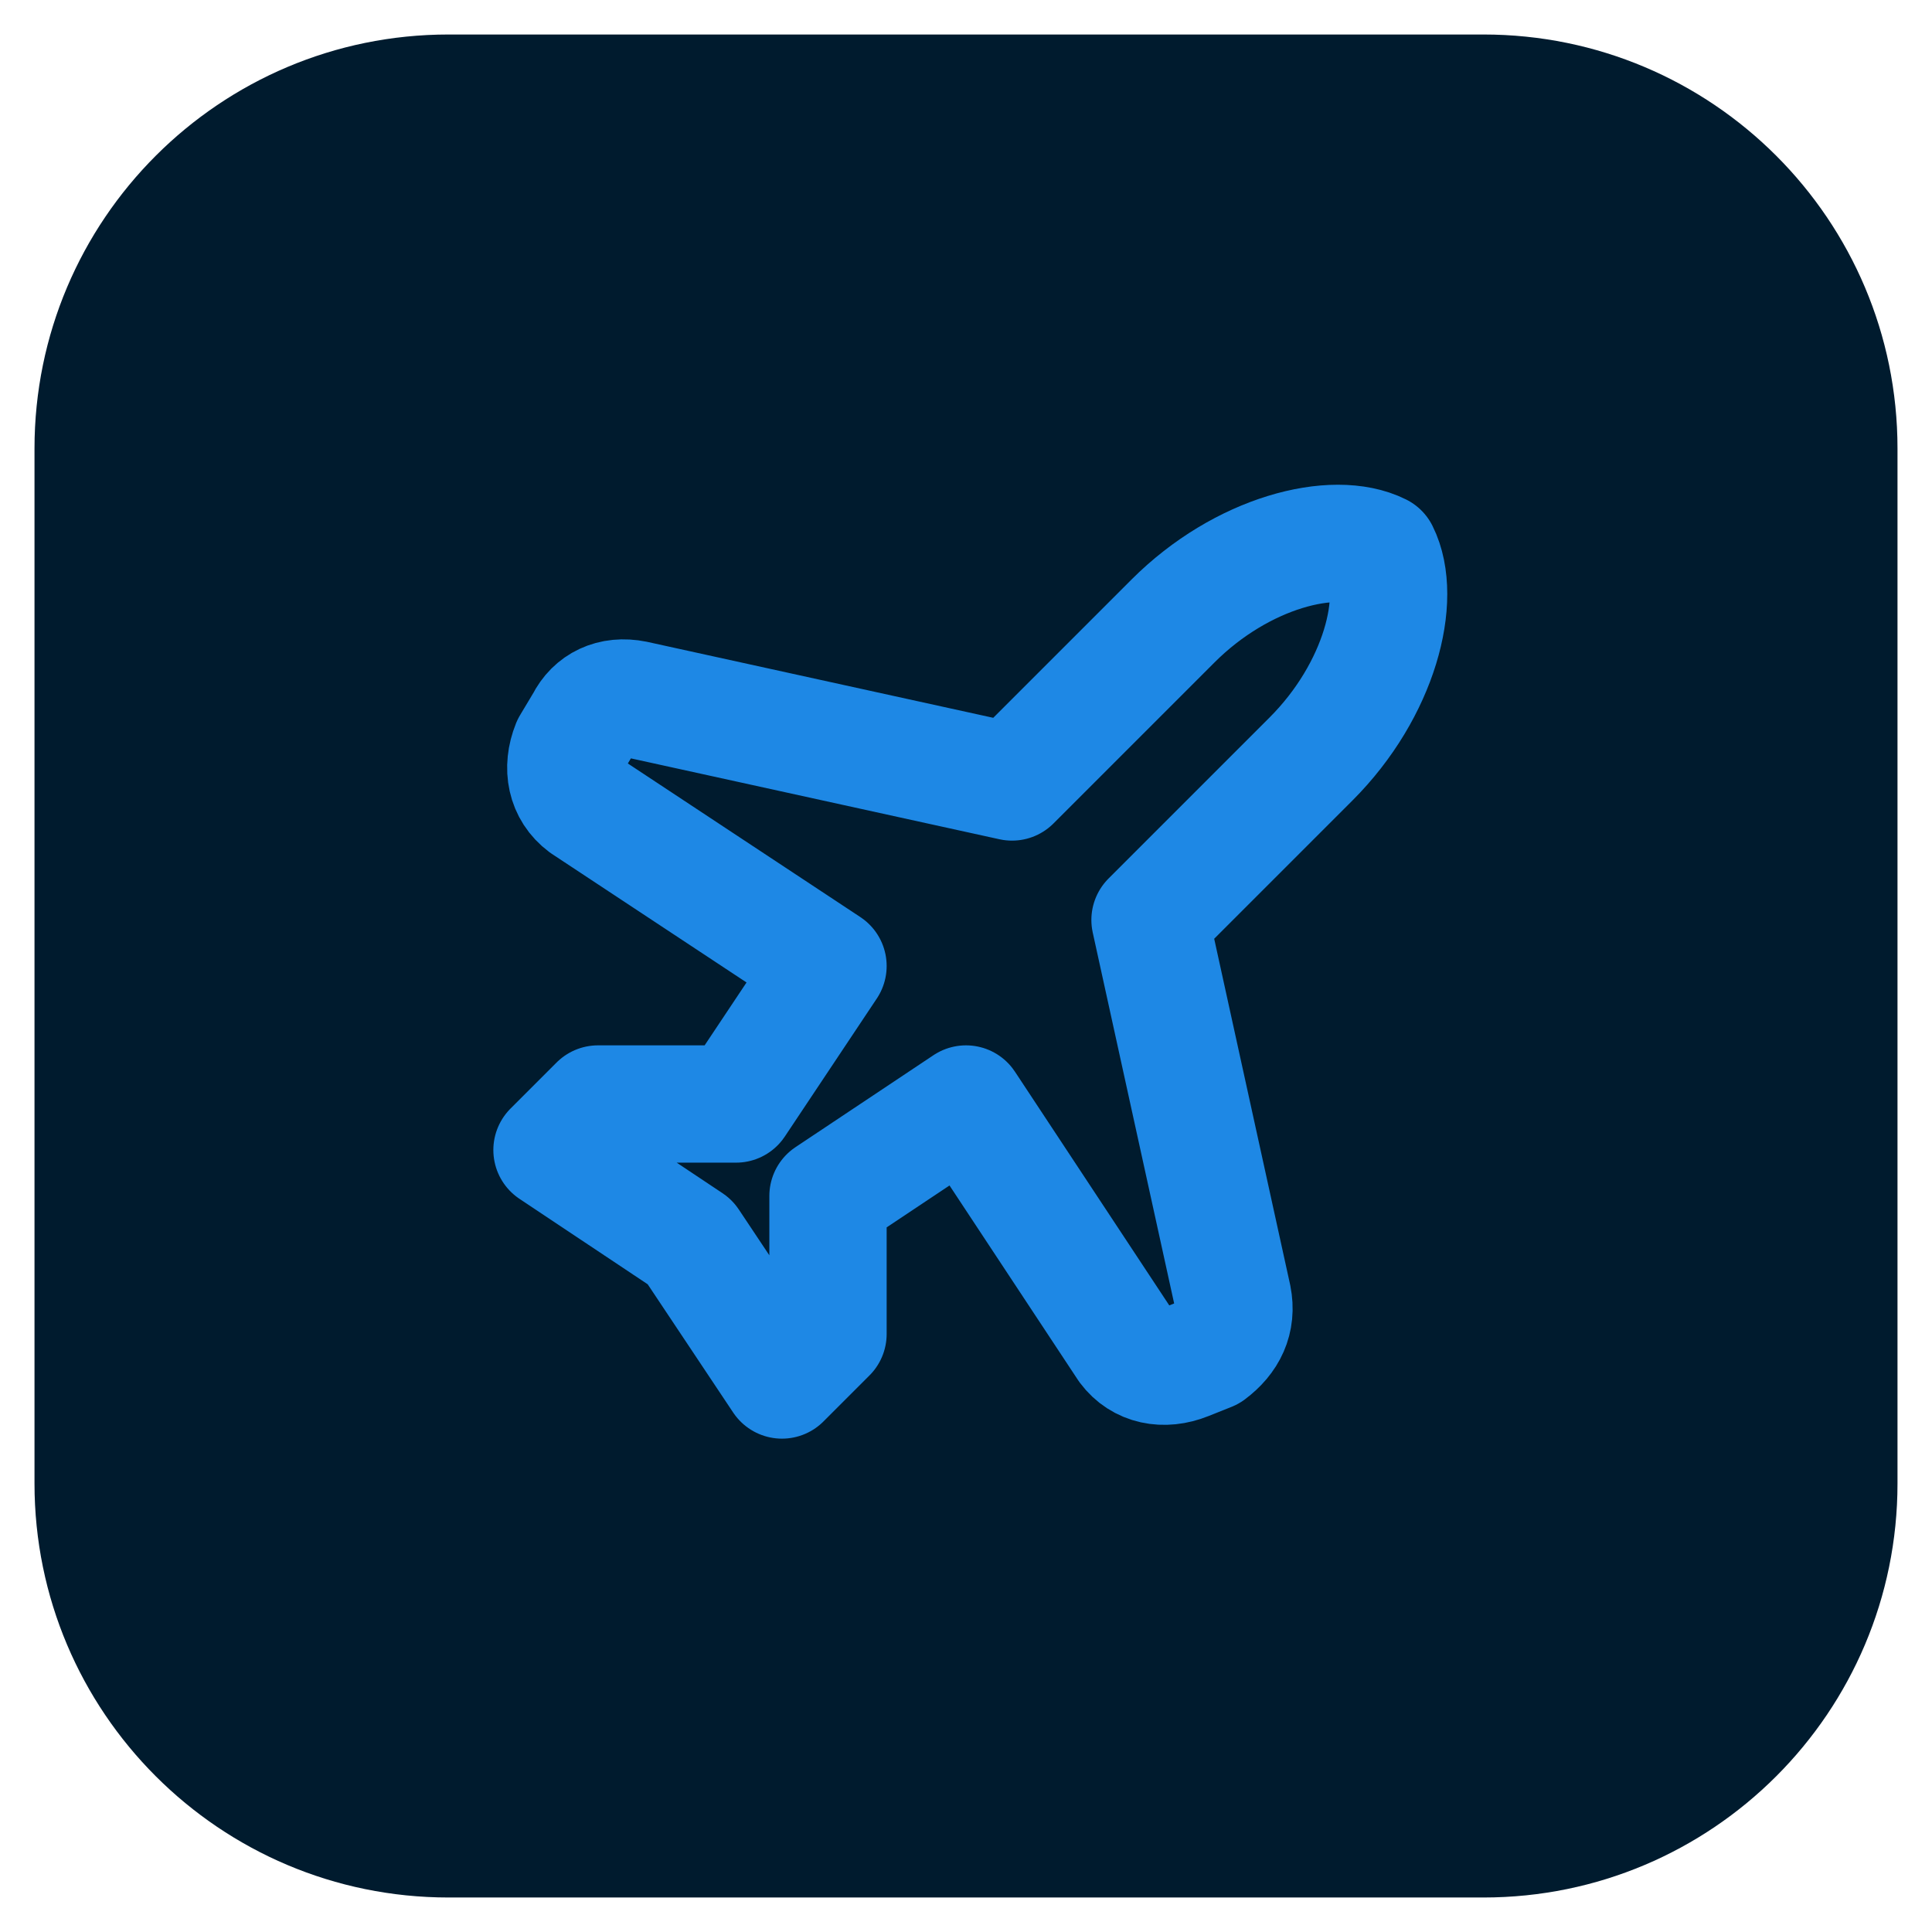
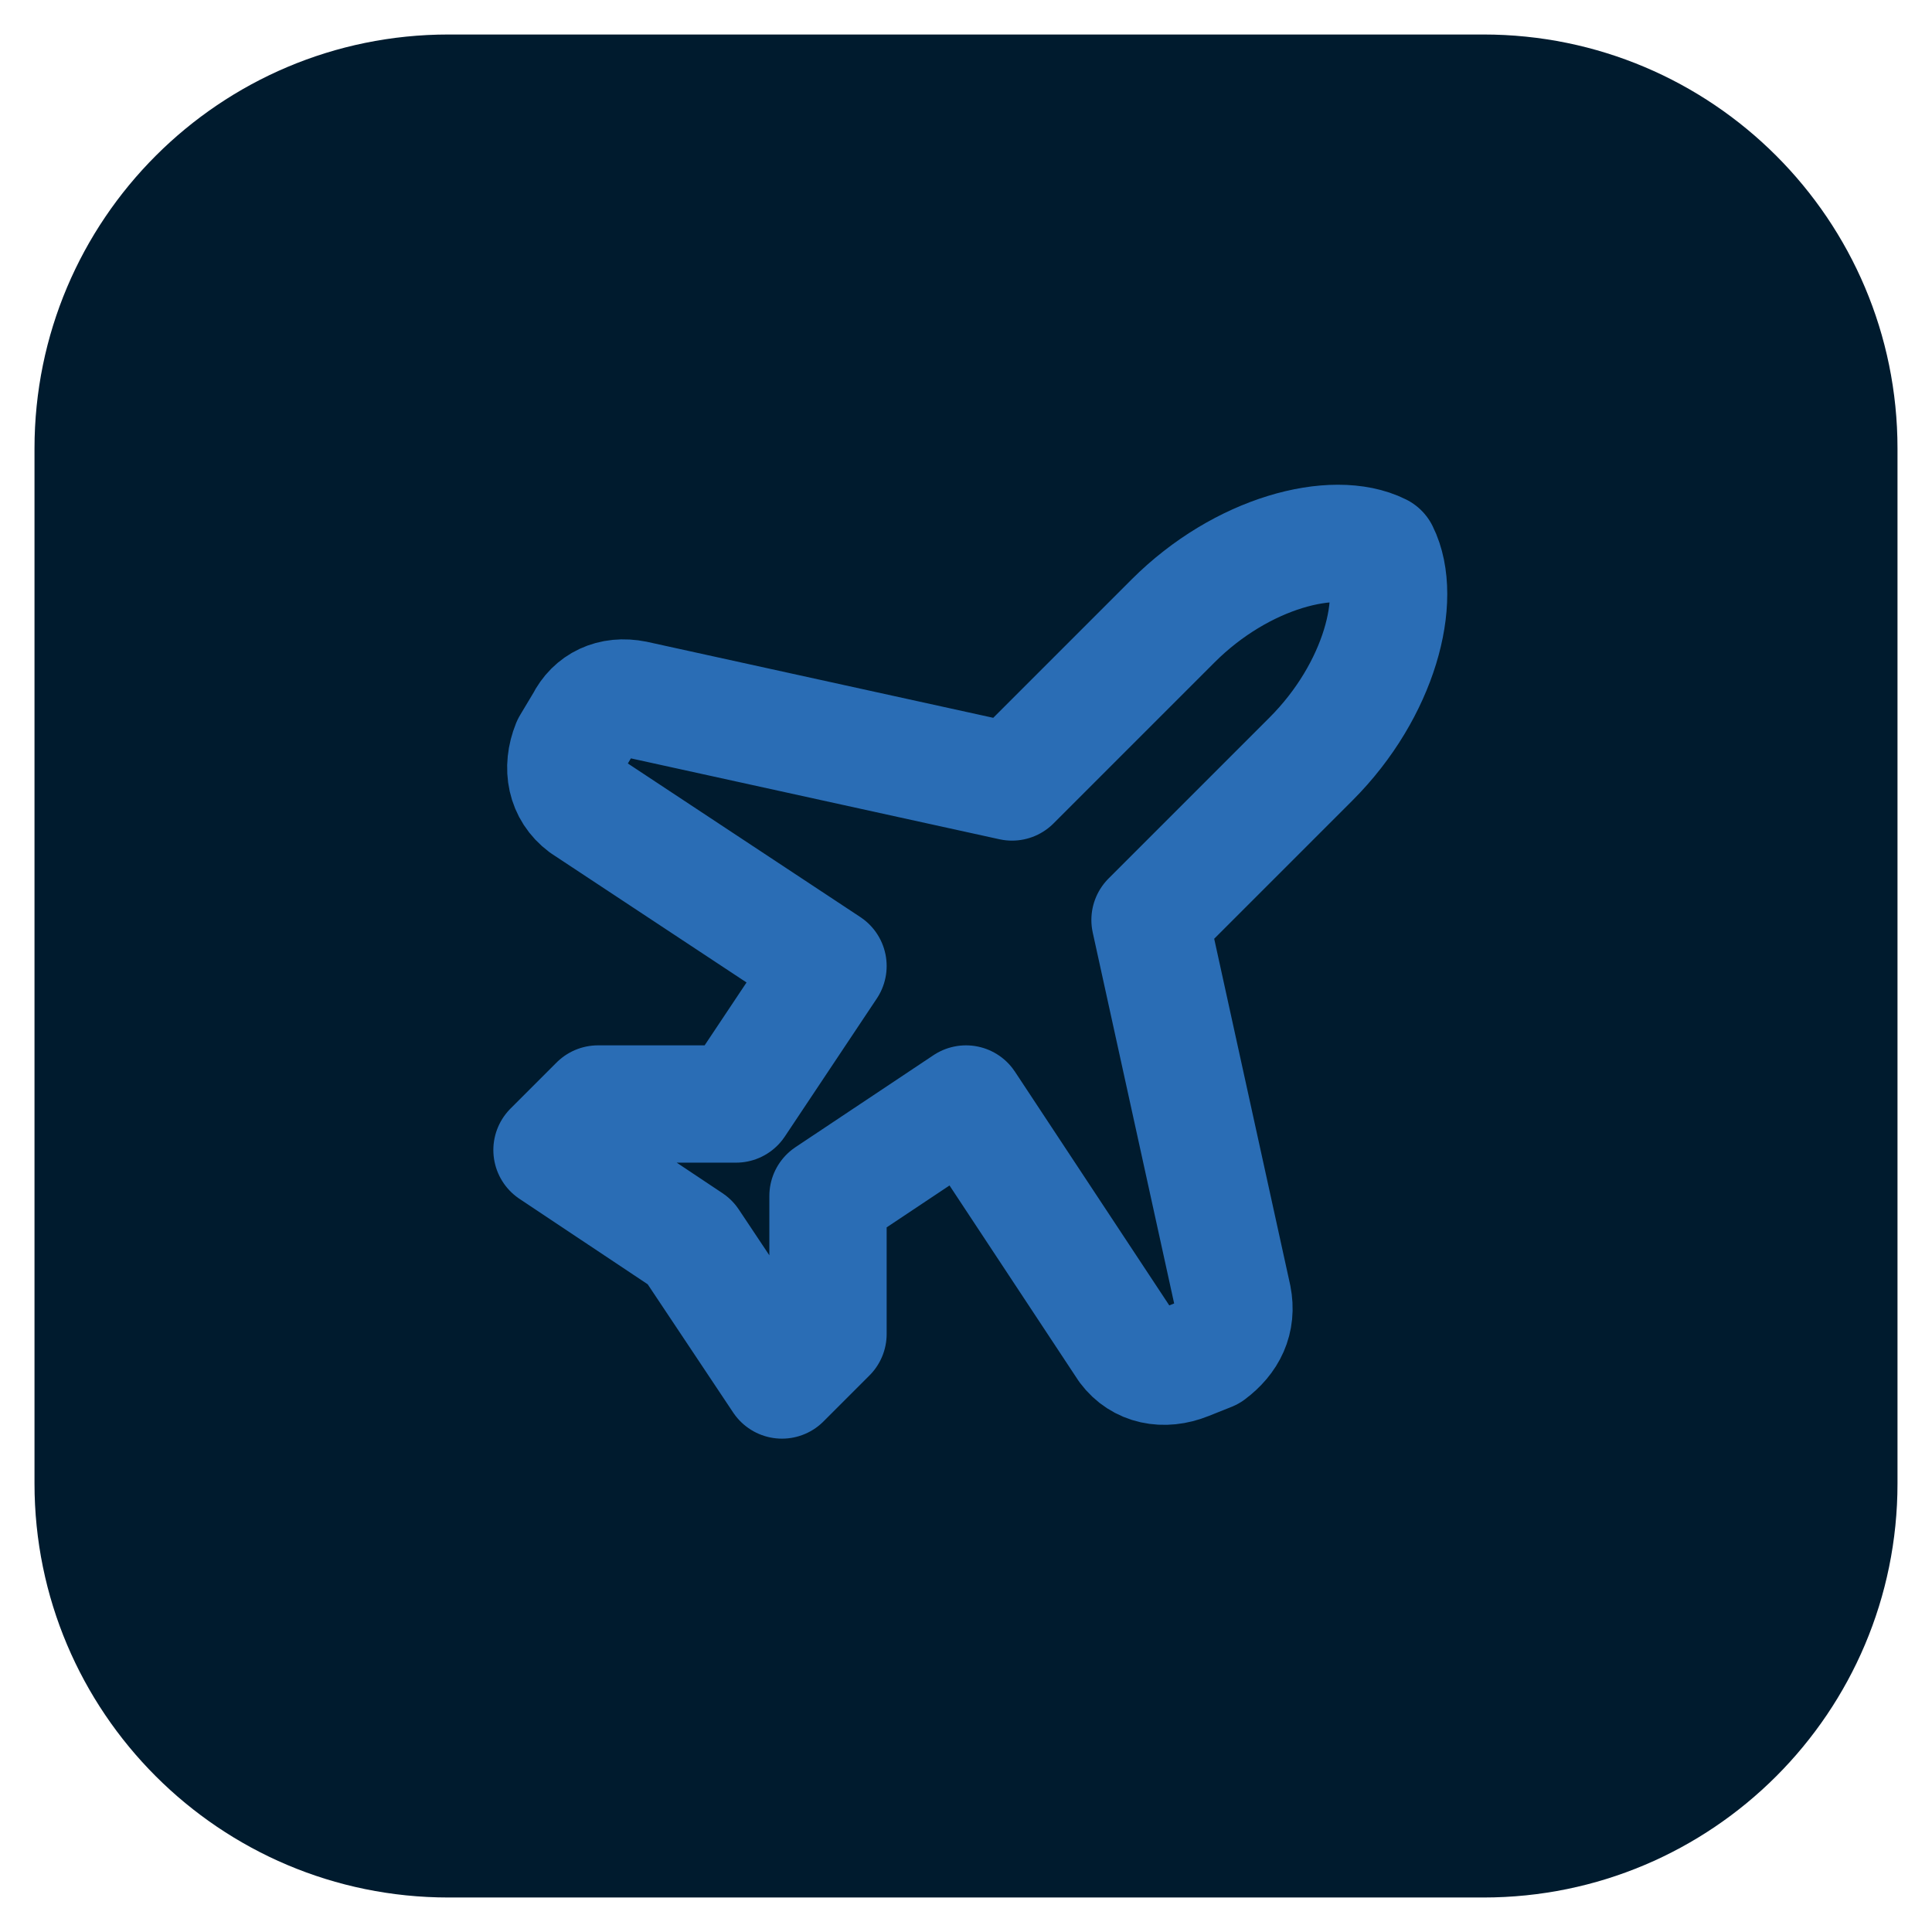
<svg xmlns="http://www.w3.org/2000/svg" viewBox="0 0 28 28" width="28" height="28" role="img" aria-label="Aircraft Program mark">
  <rect x="0.5" y="0.5" width="27" height="27" rx="6" fill="#001B2E" />
-   <path d="M17.867 18.8 16.667 13.333 19 11c1-1 1.333-2.333 1-3-.667-.333-2 0-3 1l-2.333 2.333L9.2 10.133c-.333-.067-.6.067-.733.333l-.2.334c-.134.333-.067.666.2.866L12 14l-1.333 2H8.667L8 16.667 10 18l1.333 2 .667-.667v-2l2-1.333 2.333 3.533c.2.267.534.334.867.2l.333-.133c.267-.2.4-.467.334-.8Z" fill="none" stroke="#1E88E5" stroke-width="1.7" stroke-linecap="round" stroke-linejoin="round" />
+   <path d="M17.867 18.8 16.667 13.333 19 11c1-1 1.333-2.333 1-3-.667-.333-2 0-3 1l-2.333 2.333L9.2 10.133c-.333-.067-.6.067-.733.333l-.2.334c-.134.333-.067.666.2.866L12 14l-1.333 2H8.667L8 16.667 10 18l1.333 2 .667-.667v-2l2-1.333 2.333 3.533c.2.267.534.334.867.2l.333-.133c.267-.2.4-.467.334-.8Z" fill="none" stroke="#2a6db5" stroke-width="1.7" stroke-linecap="round" stroke-linejoin="round" />
</svg>
